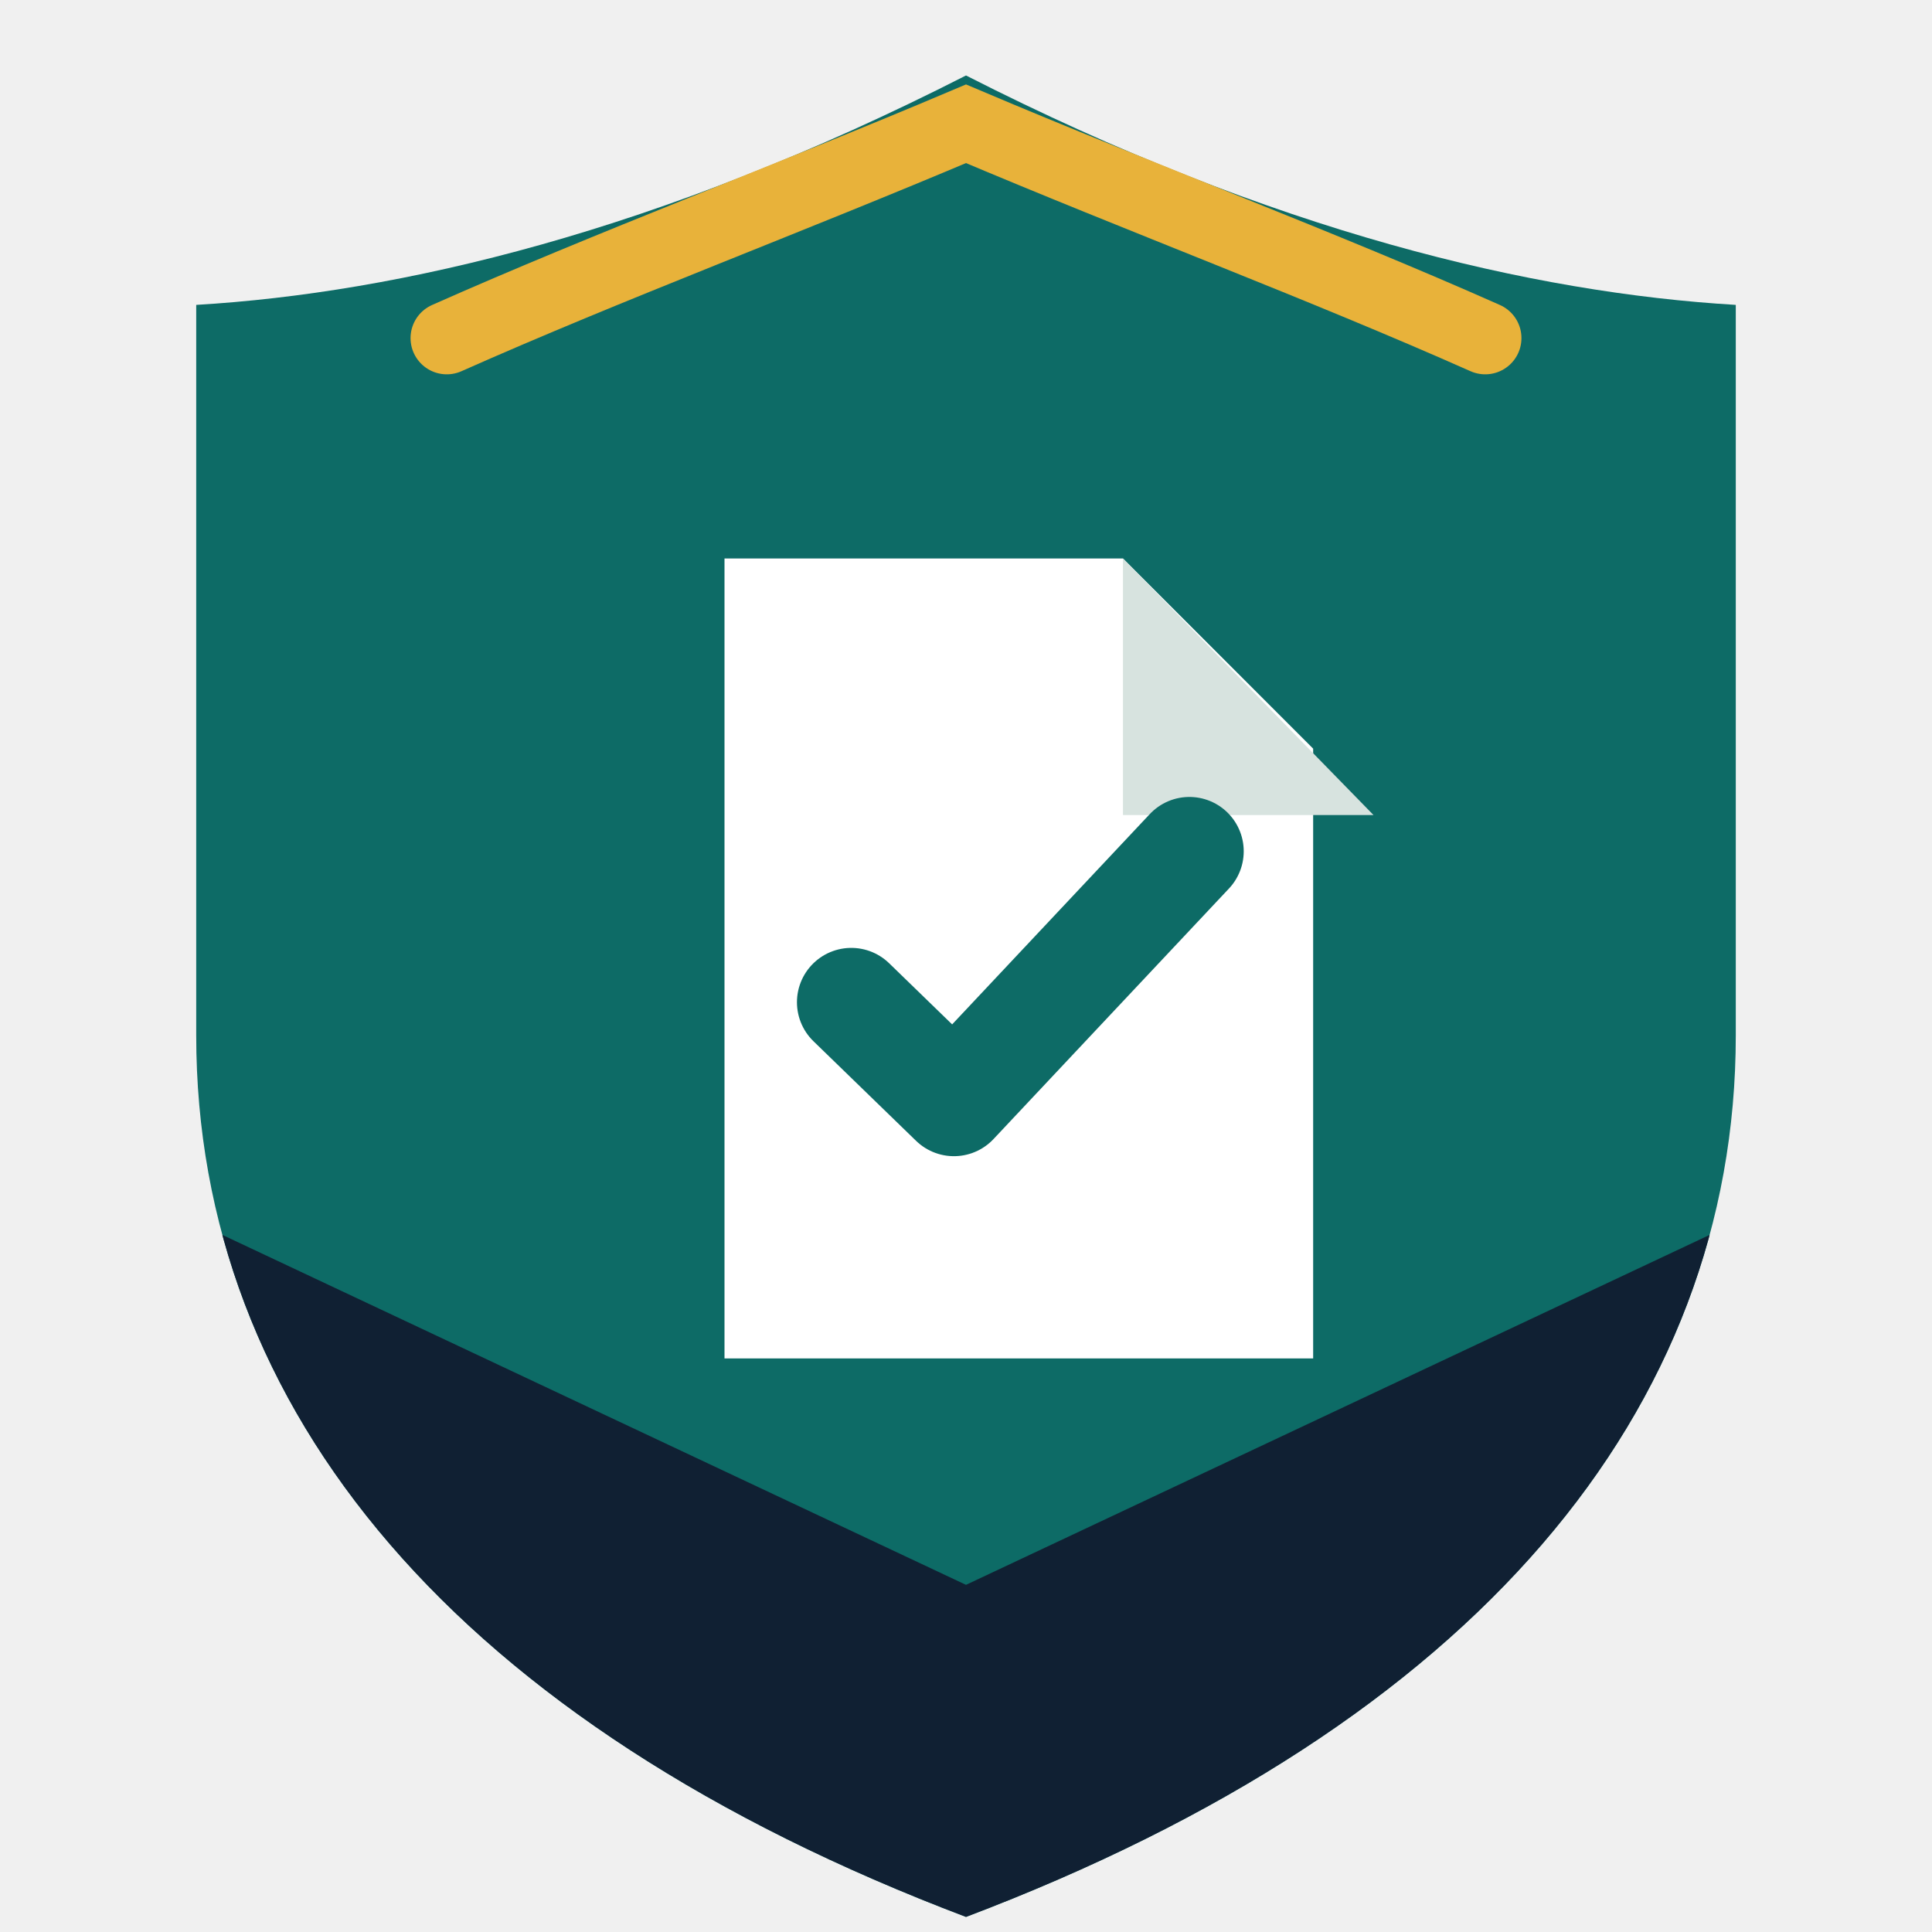
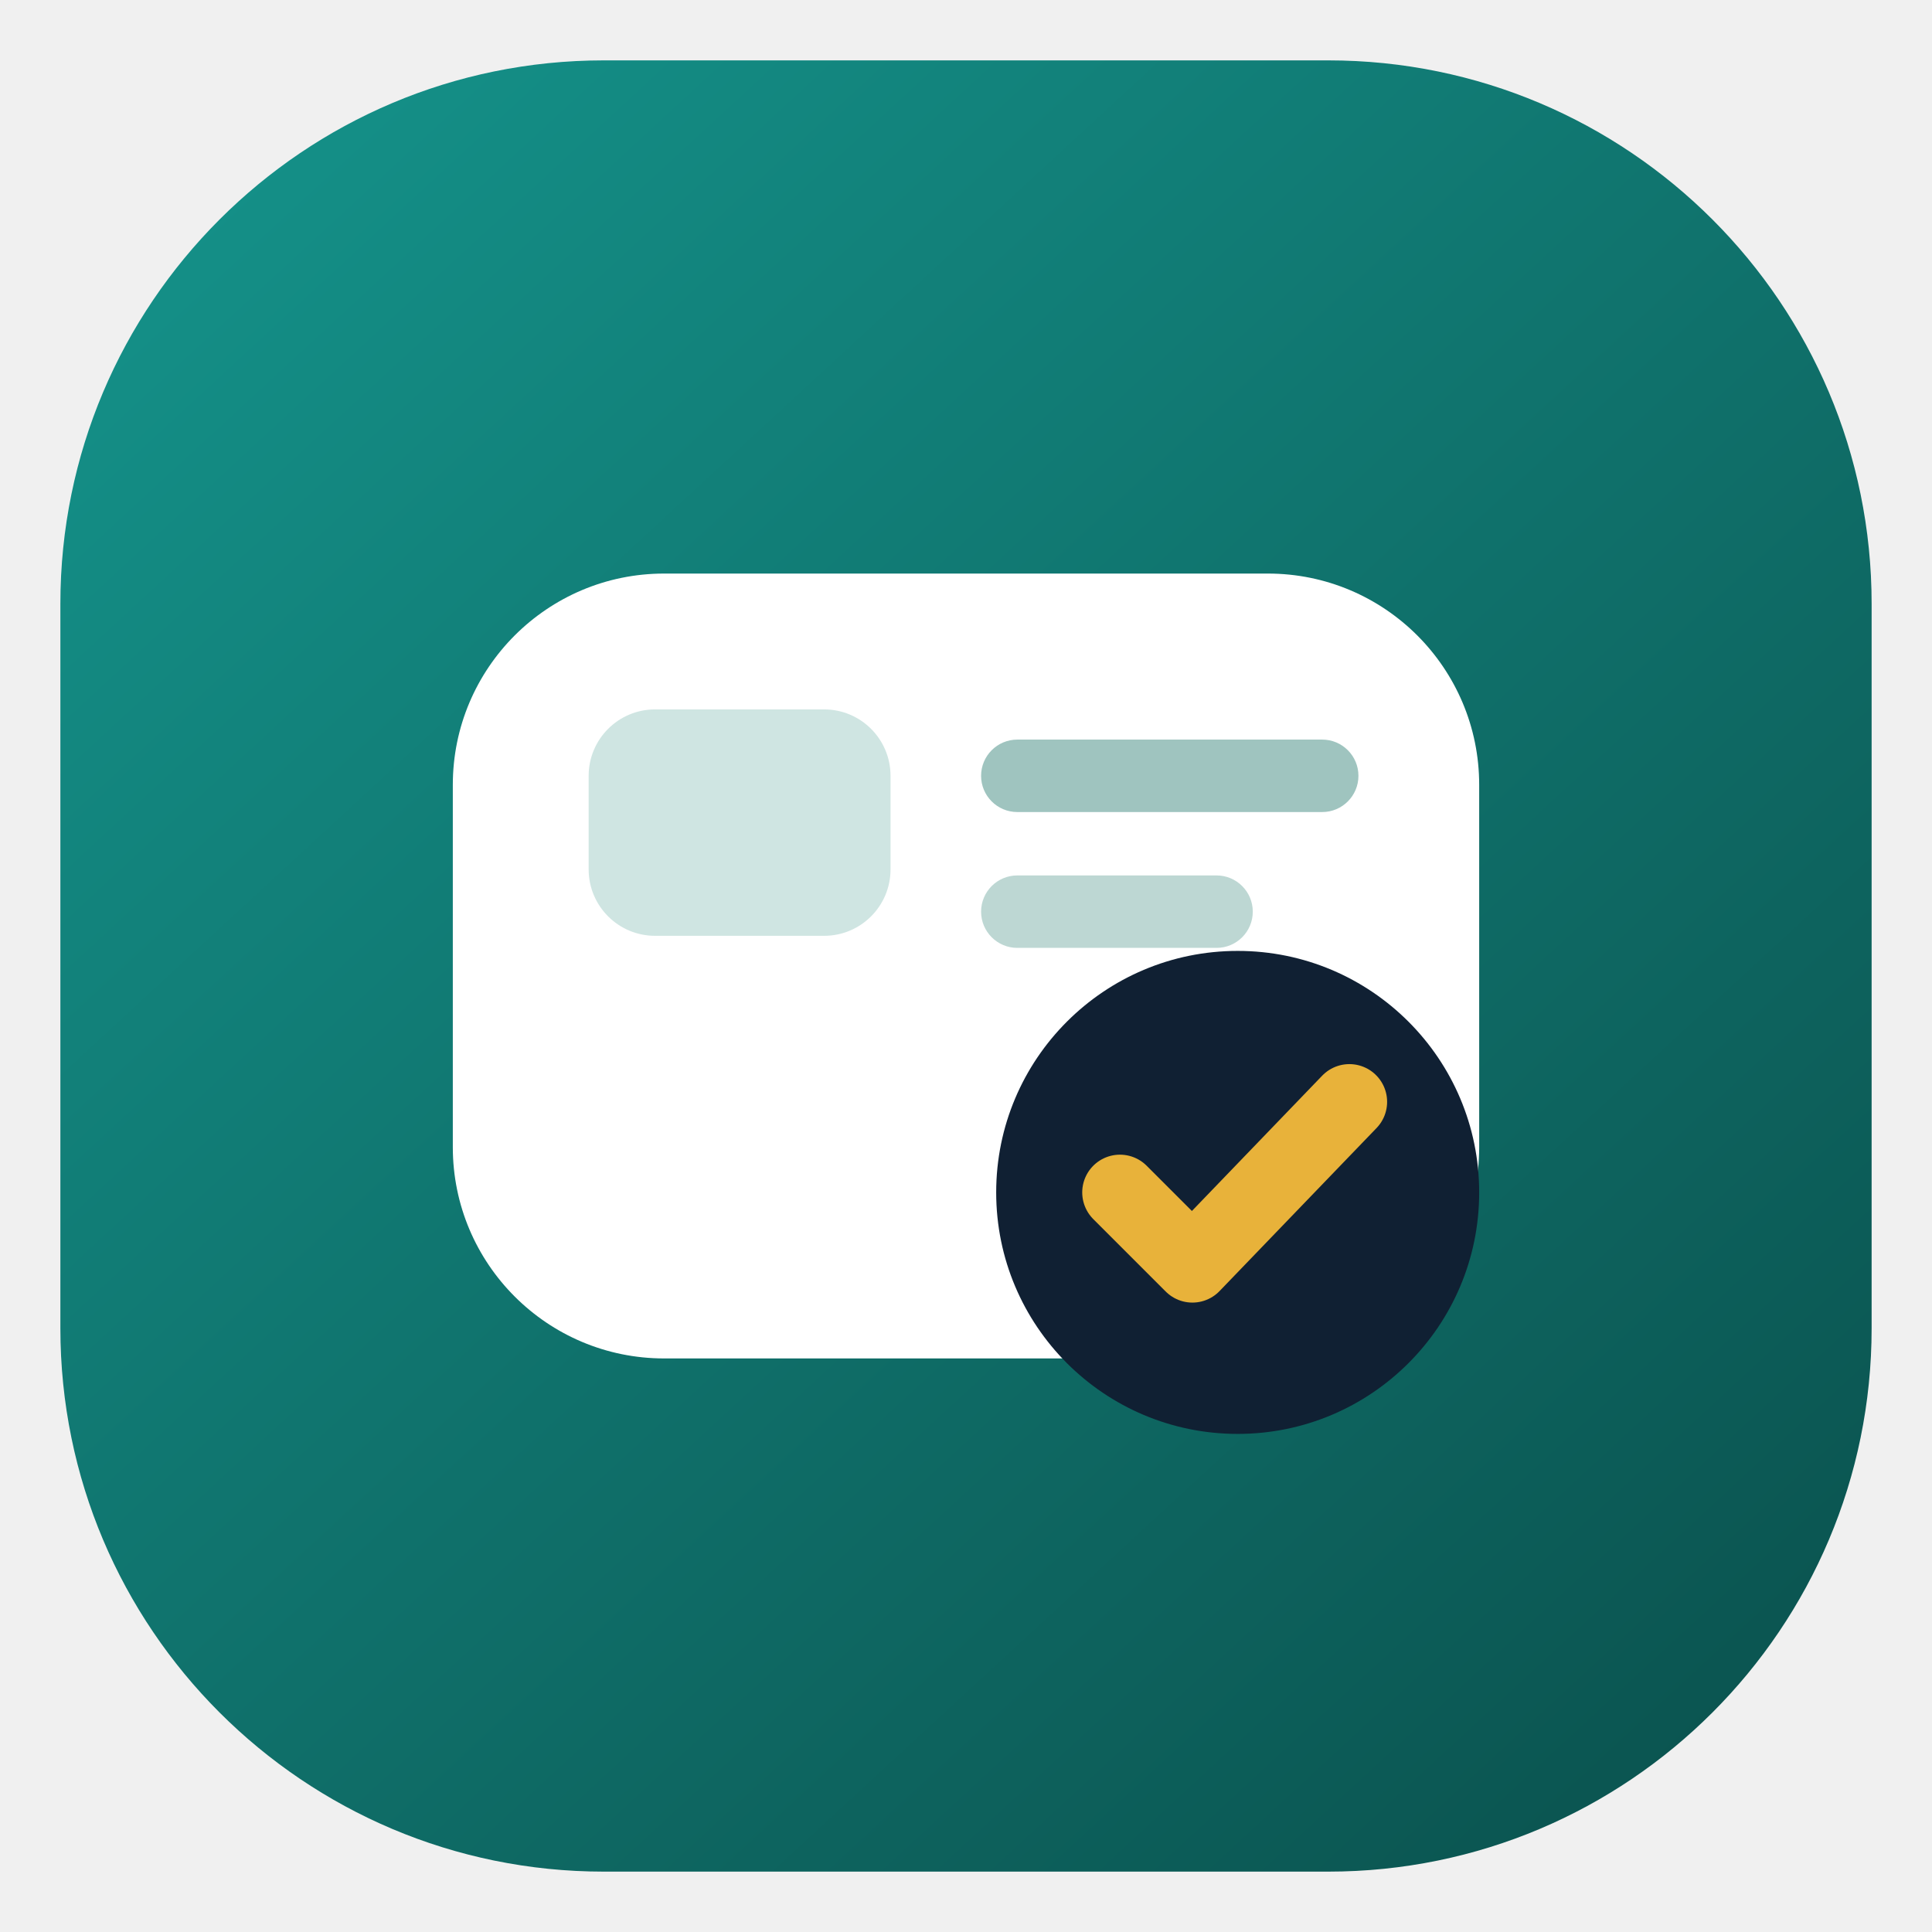
<svg xmlns="http://www.w3.org/2000/svg" viewBox="0 0 64 64" role="img" aria-label="Pak Excise Info">
  <defs>
-     <clipPath id="shield">
-       <path d="M32 2.5c10.2 5.2 18.8 7.2 25.5 7.6v24.2c0 12.4-8.6 22.8-25.5 29.2C15.1 57.1 6.5 46.7 6.5 34.3V10.1C13.2 9.7 21.8 7.7 32 2.5Z" />
-     </clipPath>
+     <linearGradient id="peiBg" x1="8" y1="6" x2="56" y2="58" gradientUnits="userSpaceOnUse">
+       <stop offset="0%" stop-color="#148f87" />
+       <stop offset="100%" stop-color="#0b5551" />
+     </linearGradient>
  </defs>
-   <path fill="#0d6b66" d="M32 2.5c10.2 5.2 18.8 7.2 25.5 7.6v24.2c0 12.4-8.6 22.8-25.5 29.2C15.1 57.1 6.5 46.7 6.5 34.3V10.1C13.2 9.7 21.8 7.7 32 2.5Z" />
-   <g clip-path="url(#shield)">
-     <path fill="#102033" d="M6.5 40.5 32 52.5l25.5-12V64H6.5Z" />
-   </g>
-   <path fill="none" stroke="#e8b23a" stroke-width="2.4" stroke-linecap="round" d="M14.8 11.2c5.4-2.4 11.3-4.6 17.2-7.1 5.9 2.5 11.8 4.7 17.2 7.1" />
-   <path fill="#ffffff" d="M24 18.5h13.2l6.3 6.3V45H24Z" />
-   <path fill="#d7e3df" d="M37.2 18.5V27h8.3Z" />
-   <path fill="none" stroke="#0d6b66" stroke-width="3.6" stroke-linecap="round" stroke-linejoin="round" d="M28.2 33.2 31.6 36.5 39.4 28.2" />
+   <rect x="2" y="2" width="60" height="60" rx="18" fill="url(#peiBg)" />
+   <rect x="15" y="19" width="34" height="26" rx="7" fill="#ffffff" />
+   <rect x="19.5" y="23.5" width="10" height="7.5" rx="2.2" fill="#cfe5e2" />
+   <rect x="32.5" y="24.5" width="12.5" height="2.4" rx="1.2" fill="#9fc4bf" />
+   <rect x="32.5" y="29" width="9" height="2.4" rx="1.2" fill="#bdd7d3" />
+   <circle cx="41" cy="39.5" r="8" fill="#102033" />
+   <path d="M37.1 39.5l2.4 2.4 5.2-5.4" fill="none" stroke="#e8b23a" stroke-width="2.5" stroke-linecap="round" stroke-linejoin="round" />
</svg>
